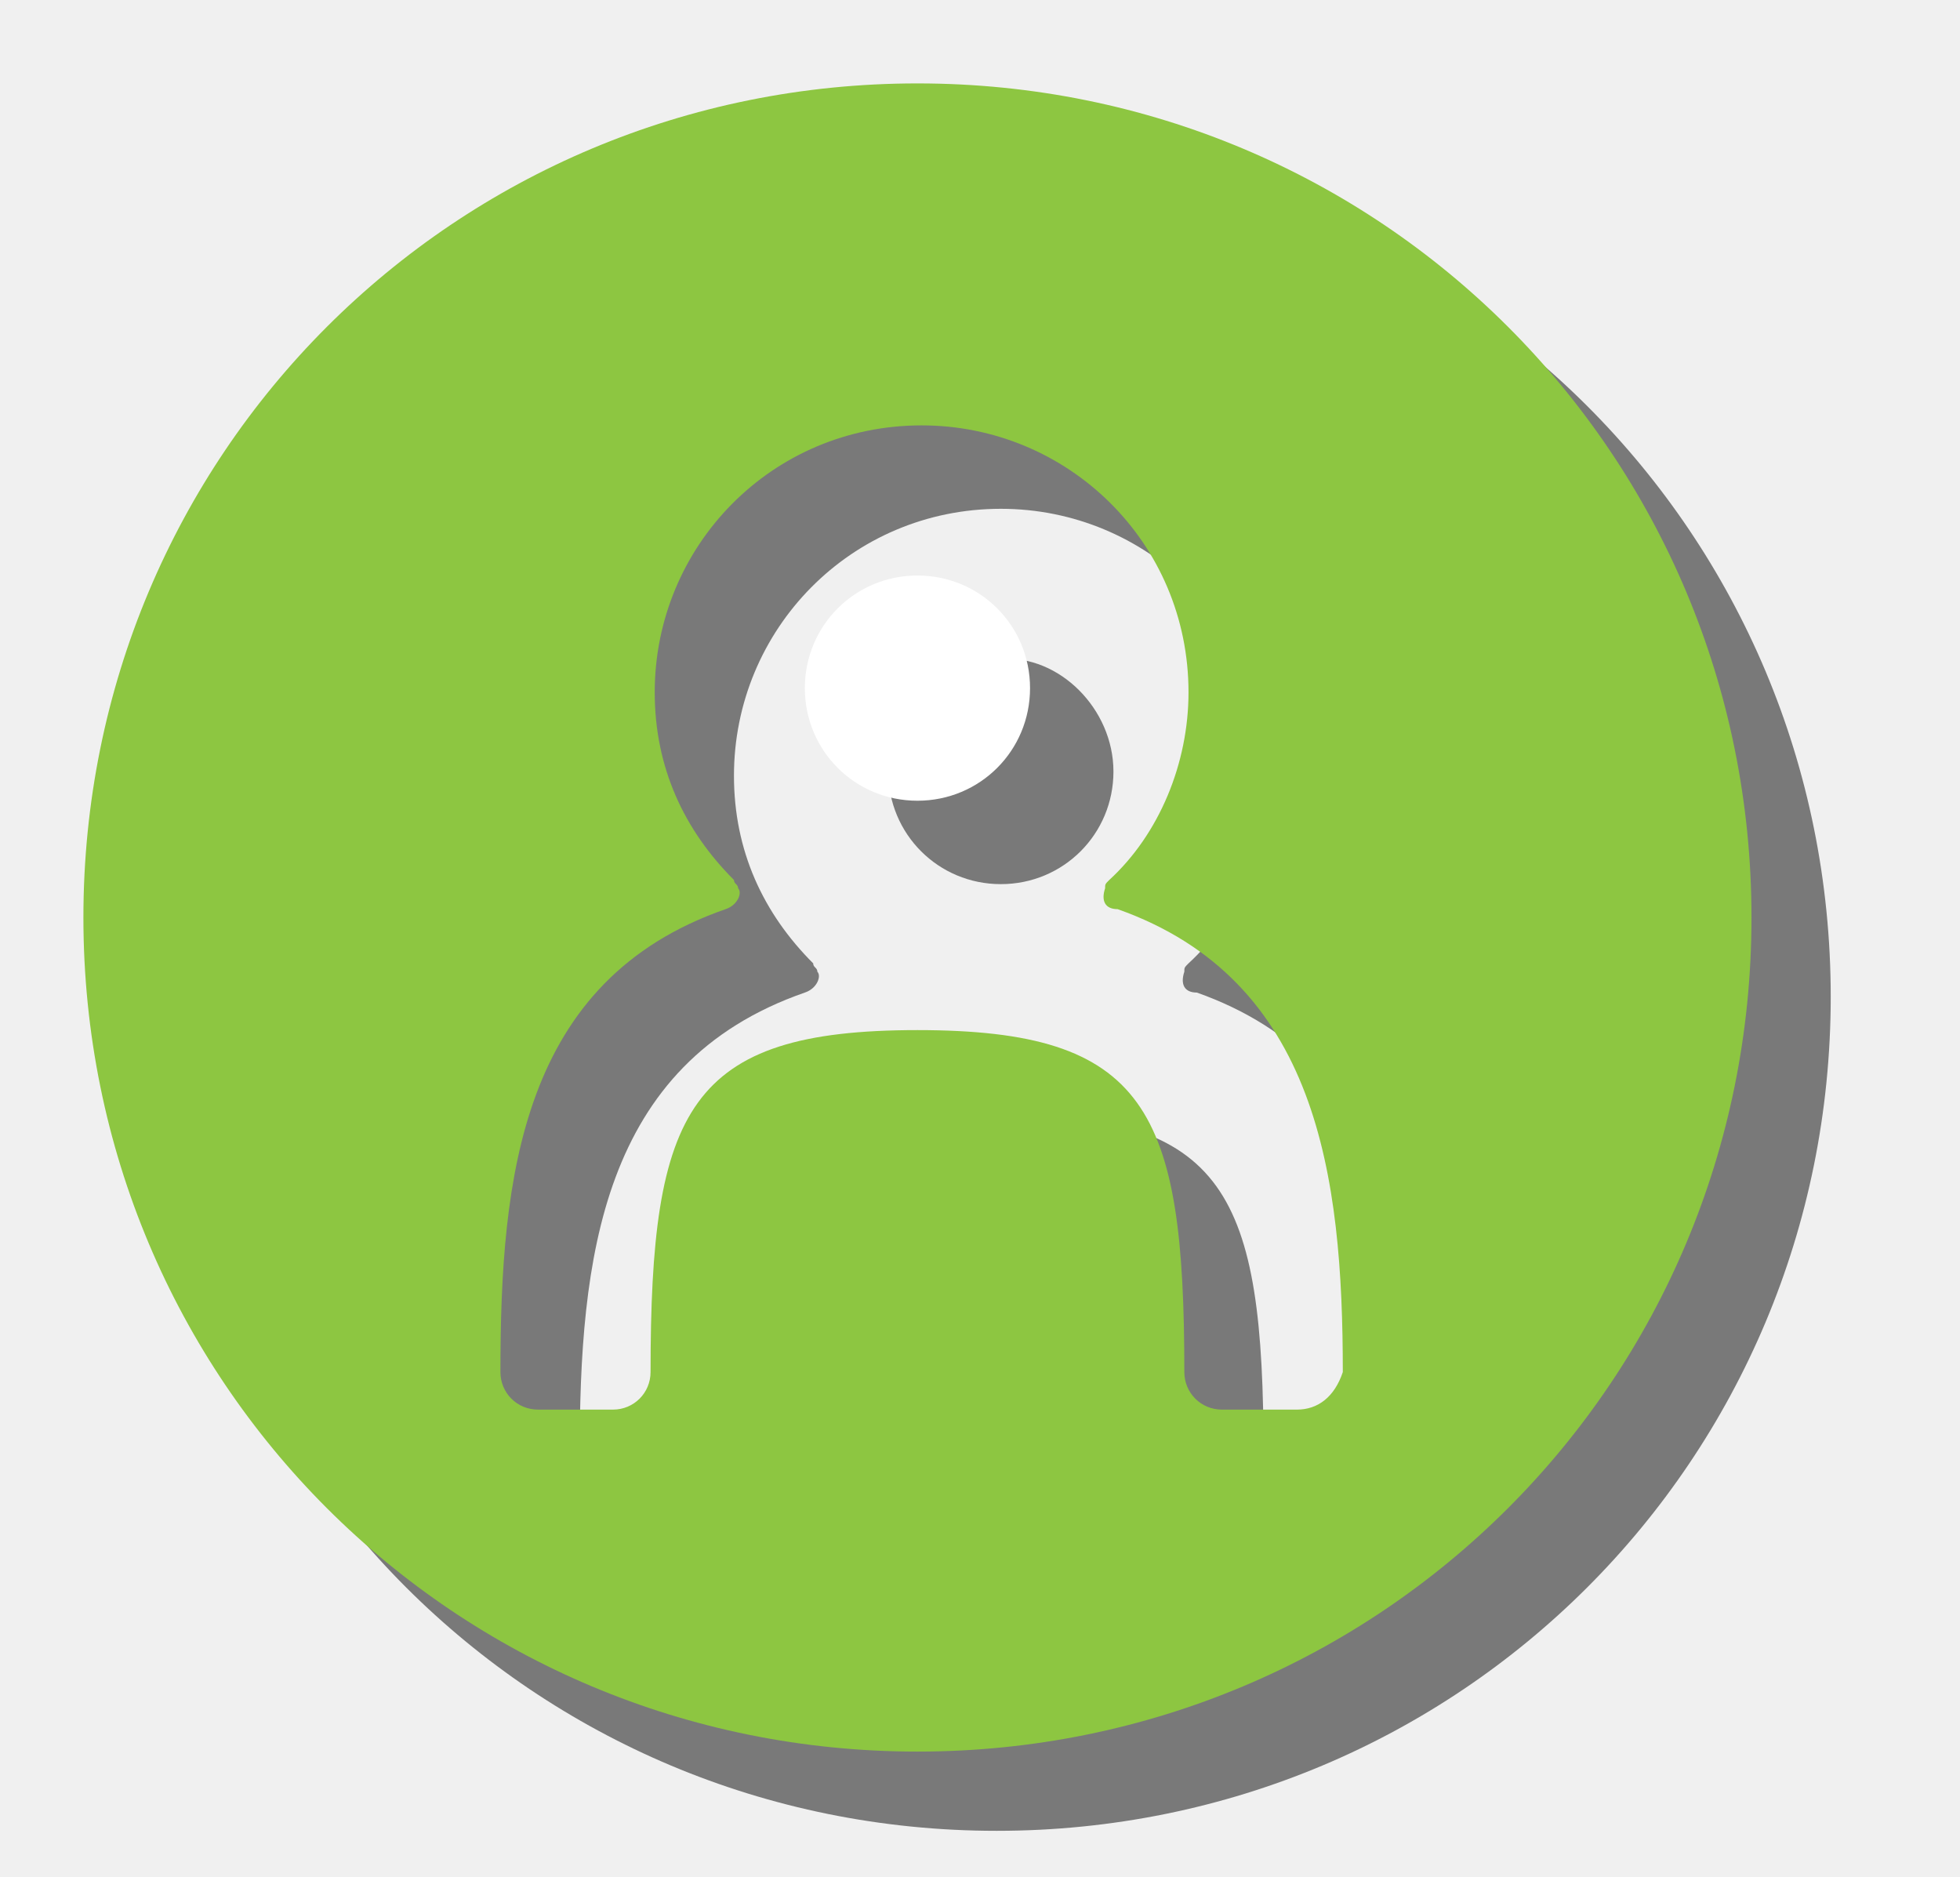
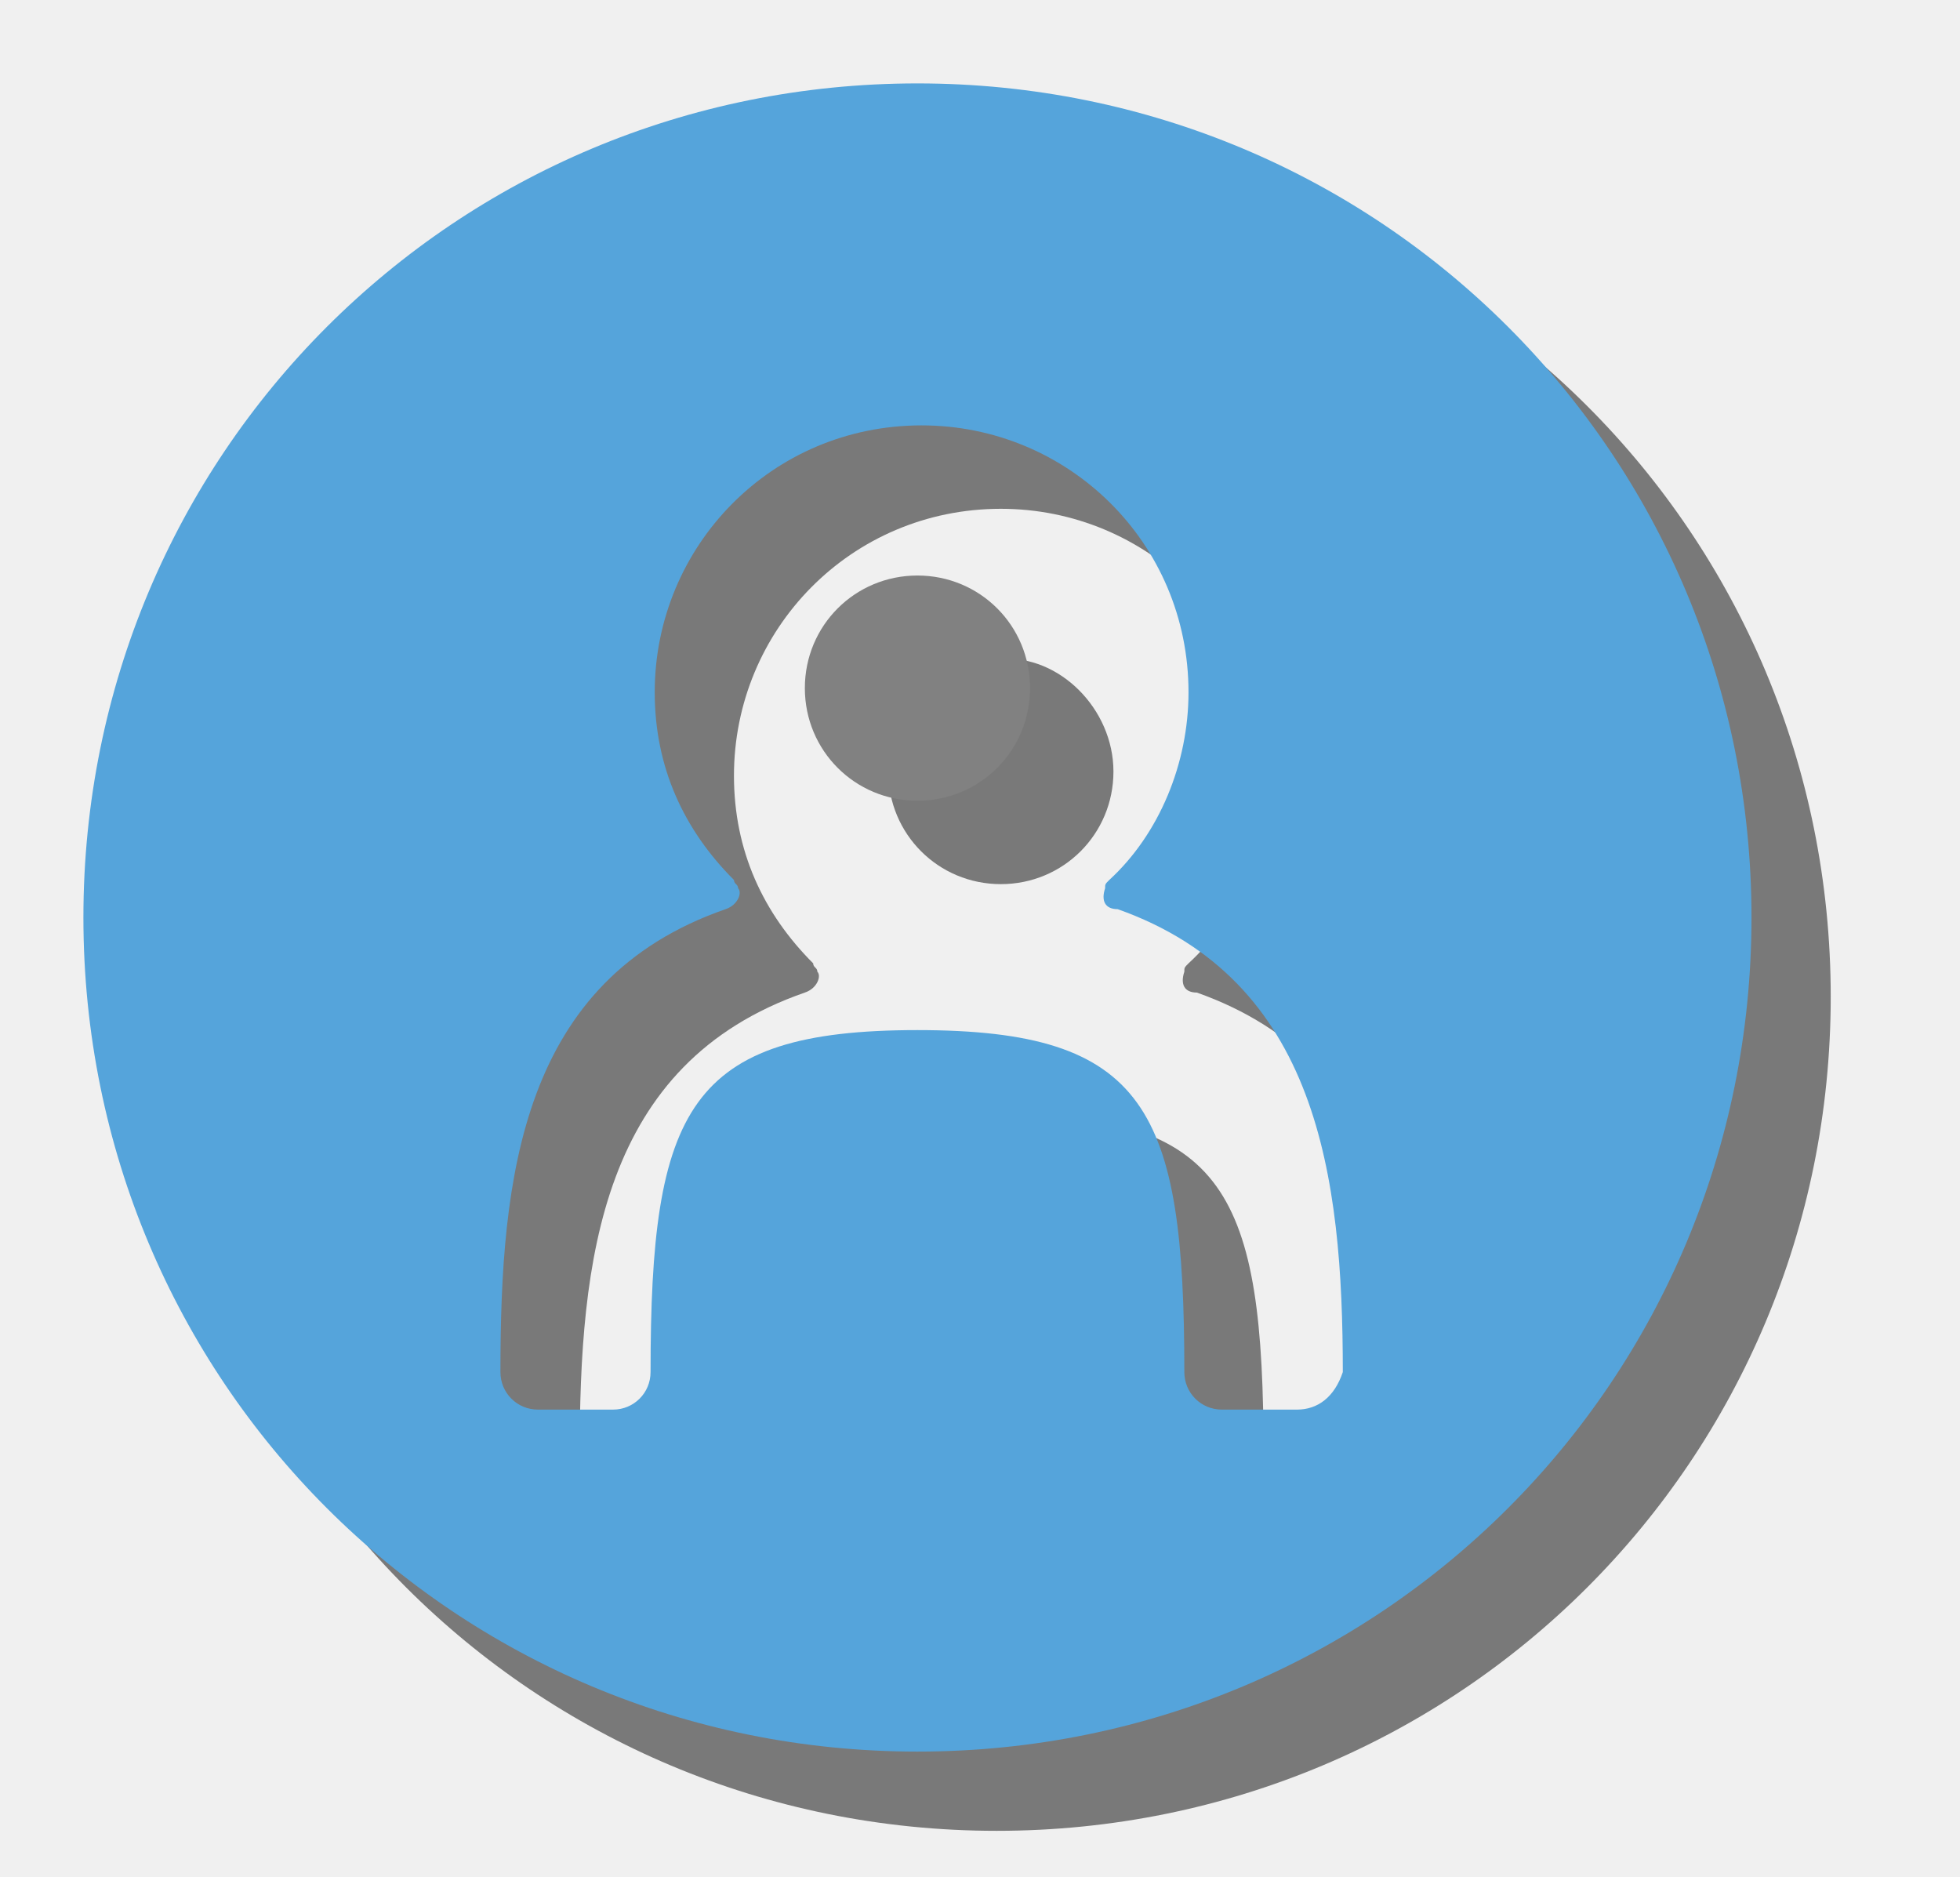
<svg xmlns="http://www.w3.org/2000/svg" version="1.1" id="Layer_1" x="0px" y="0px" viewBox="0 0 47 45" style="enable-background:new 0 0 47 45;" xml:space="preserve">
  <style type="text/css">
	.Graphic_x0020_Style_x0020_4{fill:none;}
	.st0{fill:#212737;}
	.st1{fill:#333333;}
	.st2{opacity:0.5;}
	.st3{fill:#010101;}
	.st4{fill:#818181;}
	.st5{filter:url(#Adobe_OpacityMaskFilter);}
	.st6{fill:#FFFFFF;}
	.st7{fill:#010101;stroke:#010101;stroke-width:1.534;stroke-miterlimit:10;}
	.st8{mask:url(#SVGID_1_);fill:#010101;}
	.st9{filter:url(#Adobe_OpacityMaskFilter_1_);}
	.st10{mask:url(#SVGID_2_);fill:#818181;}
	.st11{fill:#55A4DB;}
	.st12{filter:url(#Adobe_OpacityMaskFilter_2_);}
	.st13{mask:url(#SVGID_3_);fill:#010101;}
	.st14{filter:url(#Adobe_OpacityMaskFilter_3_);}
	.st15{mask:url(#SVGID_4_);fill:#55A4DB;}
	.st16{fill:#7FC347;}
	.st17{fill:#8DC641;}
	.st18{filter:url(#Adobe_OpacityMaskFilter_4_);}
	.st19{mask:url(#SVGID_5_);fill:#010101;}
	.st20{filter:url(#Adobe_OpacityMaskFilter_5_);}
	.st21{mask:url(#SVGID_6_);fill:#7FC347;}
	.st22{filter:url(#Adobe_OpacityMaskFilter_6_);}
	.st23{mask:url(#SVGID_7_);fill:#010101;}
	.st24{filter:url(#Adobe_OpacityMaskFilter_7_);}
	.st25{mask:url(#SVGID_8_);fill:#7FC347;}
	.st26{fill:#FFFFFF;stroke:#676767;stroke-width:1.465;stroke-miterlimit:10;}
	.st27{fill:#55A4DB;stroke:#FFFFFF;stroke-width:1.465;stroke-miterlimit:10;}
	.st28{fill:#FFFFFF;stroke:#55A4DB;stroke-width:1.465;stroke-miterlimit:10;}
	.st29{filter:url(#Adobe_OpacityMaskFilter_8_);}
	.st30{mask:url(#SVGID_9_);fill:#010101;}
	.st31{filter:url(#Adobe_OpacityMaskFilter_9_);}
	.st32{mask:url(#SVGID_10_);fill:#55A4DB;}
	.st33{filter:url(#Adobe_OpacityMaskFilter_10_);}
	.st34{mask:url(#SVGID_11_);fill:#010101;}
	.st35{filter:url(#Adobe_OpacityMaskFilter_11_);}
	.st36{mask:url(#SVGID_12_);fill:#818181;}
	.st37{fill:#7EC145;}
</style>
  <g>
    <g class="st2">
      <path class="st3" d="M26.7,18.5c0,1.5-1.2,2.7-2.7,2.7c-1.5,0-2.7-1.2-2.7-2.7c0-1.5,1.2-2.7,2.7-2.7C25.4,15.7,26.7,17,26.7,18.5    L26.7,18.5z M26.7,18.5" />
      <path class="st3" d="M23.9,3.9c-11.1,0-20,8.9-20,20c0,11.1,8.9,20,20,20c11.1,0,20-8.9,20-20C43.9,12.8,35,3.9,23.9,3.9L23.9,3.9    z M33,35.8h-1.8c-0.5,0-0.9-0.4-0.9-0.9c0-6.3-0.9-8.2-6.4-8.2c-5.5,0-6.4,1.9-6.4,8.2c0,0.5-0.4,0.9-0.9,0.9h-1.8    c-0.5,0-0.9-0.4-0.9-0.9c0-4.7,0.5-9.4,5.4-11.1c0.3-0.1,0.4-0.4,0.3-0.5c0-0.1-0.1-0.1-0.1-0.2c-1.2-1.2-1.9-2.7-1.9-4.5    c0-3.5,2.8-6.4,6.4-6.4c3.5,0,6.4,2.8,6.4,6.4c0,1.7-0.7,3.4-1.9,4.5c-0.1,0.1-0.1,0.1-0.1,0.2c-0.1,0.3,0,0.5,0.3,0.5    c4.8,1.7,5.4,6.4,5.4,11.1C33.9,35.4,33.6,35.8,33,35.8L33,35.8z M33,35.8" />
    </g>
    <g>
      <g>
-         <g>
-           <path class="st6" d="M24.7,16.5c0,1.5-1.2,2.7-2.7,2.7c-1.5,0-2.7-1.2-2.7-2.7c0-1.5,1.2-2.7,2.7-2.7      C23.5,13.8,24.7,15,24.7,16.5L24.7,16.5z M24.7,16.5" />
-           <path class="st17" d="M22,2C10.9,2,2,10.9,2,22c0,11.1,8.9,20,20,20c11.1,0,20-8.9,20-20C42,10.9,33.1,2,22,2L22,2z M31.1,33.8      h-1.8c-0.5,0-0.9-0.4-0.9-0.9c0-6.3-0.9-8.2-6.4-8.2c-5.5,0-6.4,1.9-6.4,8.2c0,0.5-0.4,0.9-0.9,0.9h-1.8c-0.5,0-0.9-0.4-0.9-0.9      c0-4.7,0.5-9.4,5.4-11.1c0.3-0.1,0.4-0.4,0.3-0.5c0-0.1-0.1-0.1-0.1-0.2c-1.2-1.2-1.9-2.7-1.9-4.5c0-3.5,2.8-6.4,6.4-6.4      c3.5,0,6.4,2.8,6.4,6.4c0,1.7-0.7,3.4-1.9,4.5c-0.1,0.1-0.1,0.1-0.1,0.2c-0.1,0.3,0,0.5,0.3,0.5c4.8,1.7,5.4,6.4,5.4,11.1      C32,33.5,31.6,33.8,31.1,33.8L31.1,33.8z M31.1,33.8" />
-         </g>
+         <path class="st4" d="M24.7,16.5c0,1.5-1.2,2.7-2.7,2.7c-1.5,0-2.7-1.2-2.7-2.7c0-1.5,1.2-2.7,2.7-2.7     C23.5,13.8,24.7,15,24.7,16.5L24.7,16.5z M24.7,16.5" />
+         <path class="st11" d="M22,2C10.9,2,2,10.9,2,22c0,11.1,8.9,20,20,20c11.1,0,20-8.9,20-20C42,10.9,33.1,2,22,2L22,2z M31.1,33.8     h-1.8c-0.5,0-0.9-0.4-0.9-0.9c0-6.3-0.9-8.2-6.4-8.2c-5.5,0-6.4,1.9-6.4,8.2c0,0.5-0.4,0.9-0.9,0.9h-1.8c-0.5,0-0.9-0.4-0.9-0.9     c0-4.7,0.5-9.4,5.4-11.1c0.3-0.1,0.4-0.4,0.3-0.5c0-0.1-0.1-0.1-0.1-0.2c-1.2-1.2-1.9-2.7-1.9-4.5c0-3.5,2.8-6.4,6.4-6.4     c3.5,0,6.4,2.8,6.4,6.4c0,1.7-0.7,3.4-1.9,4.5c-0.1,0.1-0.1,0.1-0.1,0.2c-0.1,0.3,0,0.5,0.3,0.5c4.8,1.7,5.4,6.4,5.4,11.1     C32,33.5,31.6,33.8,31.1,33.8L31.1,33.8z M31.1,33.8" />
      </g>
    </g>
  </g>
</svg>
